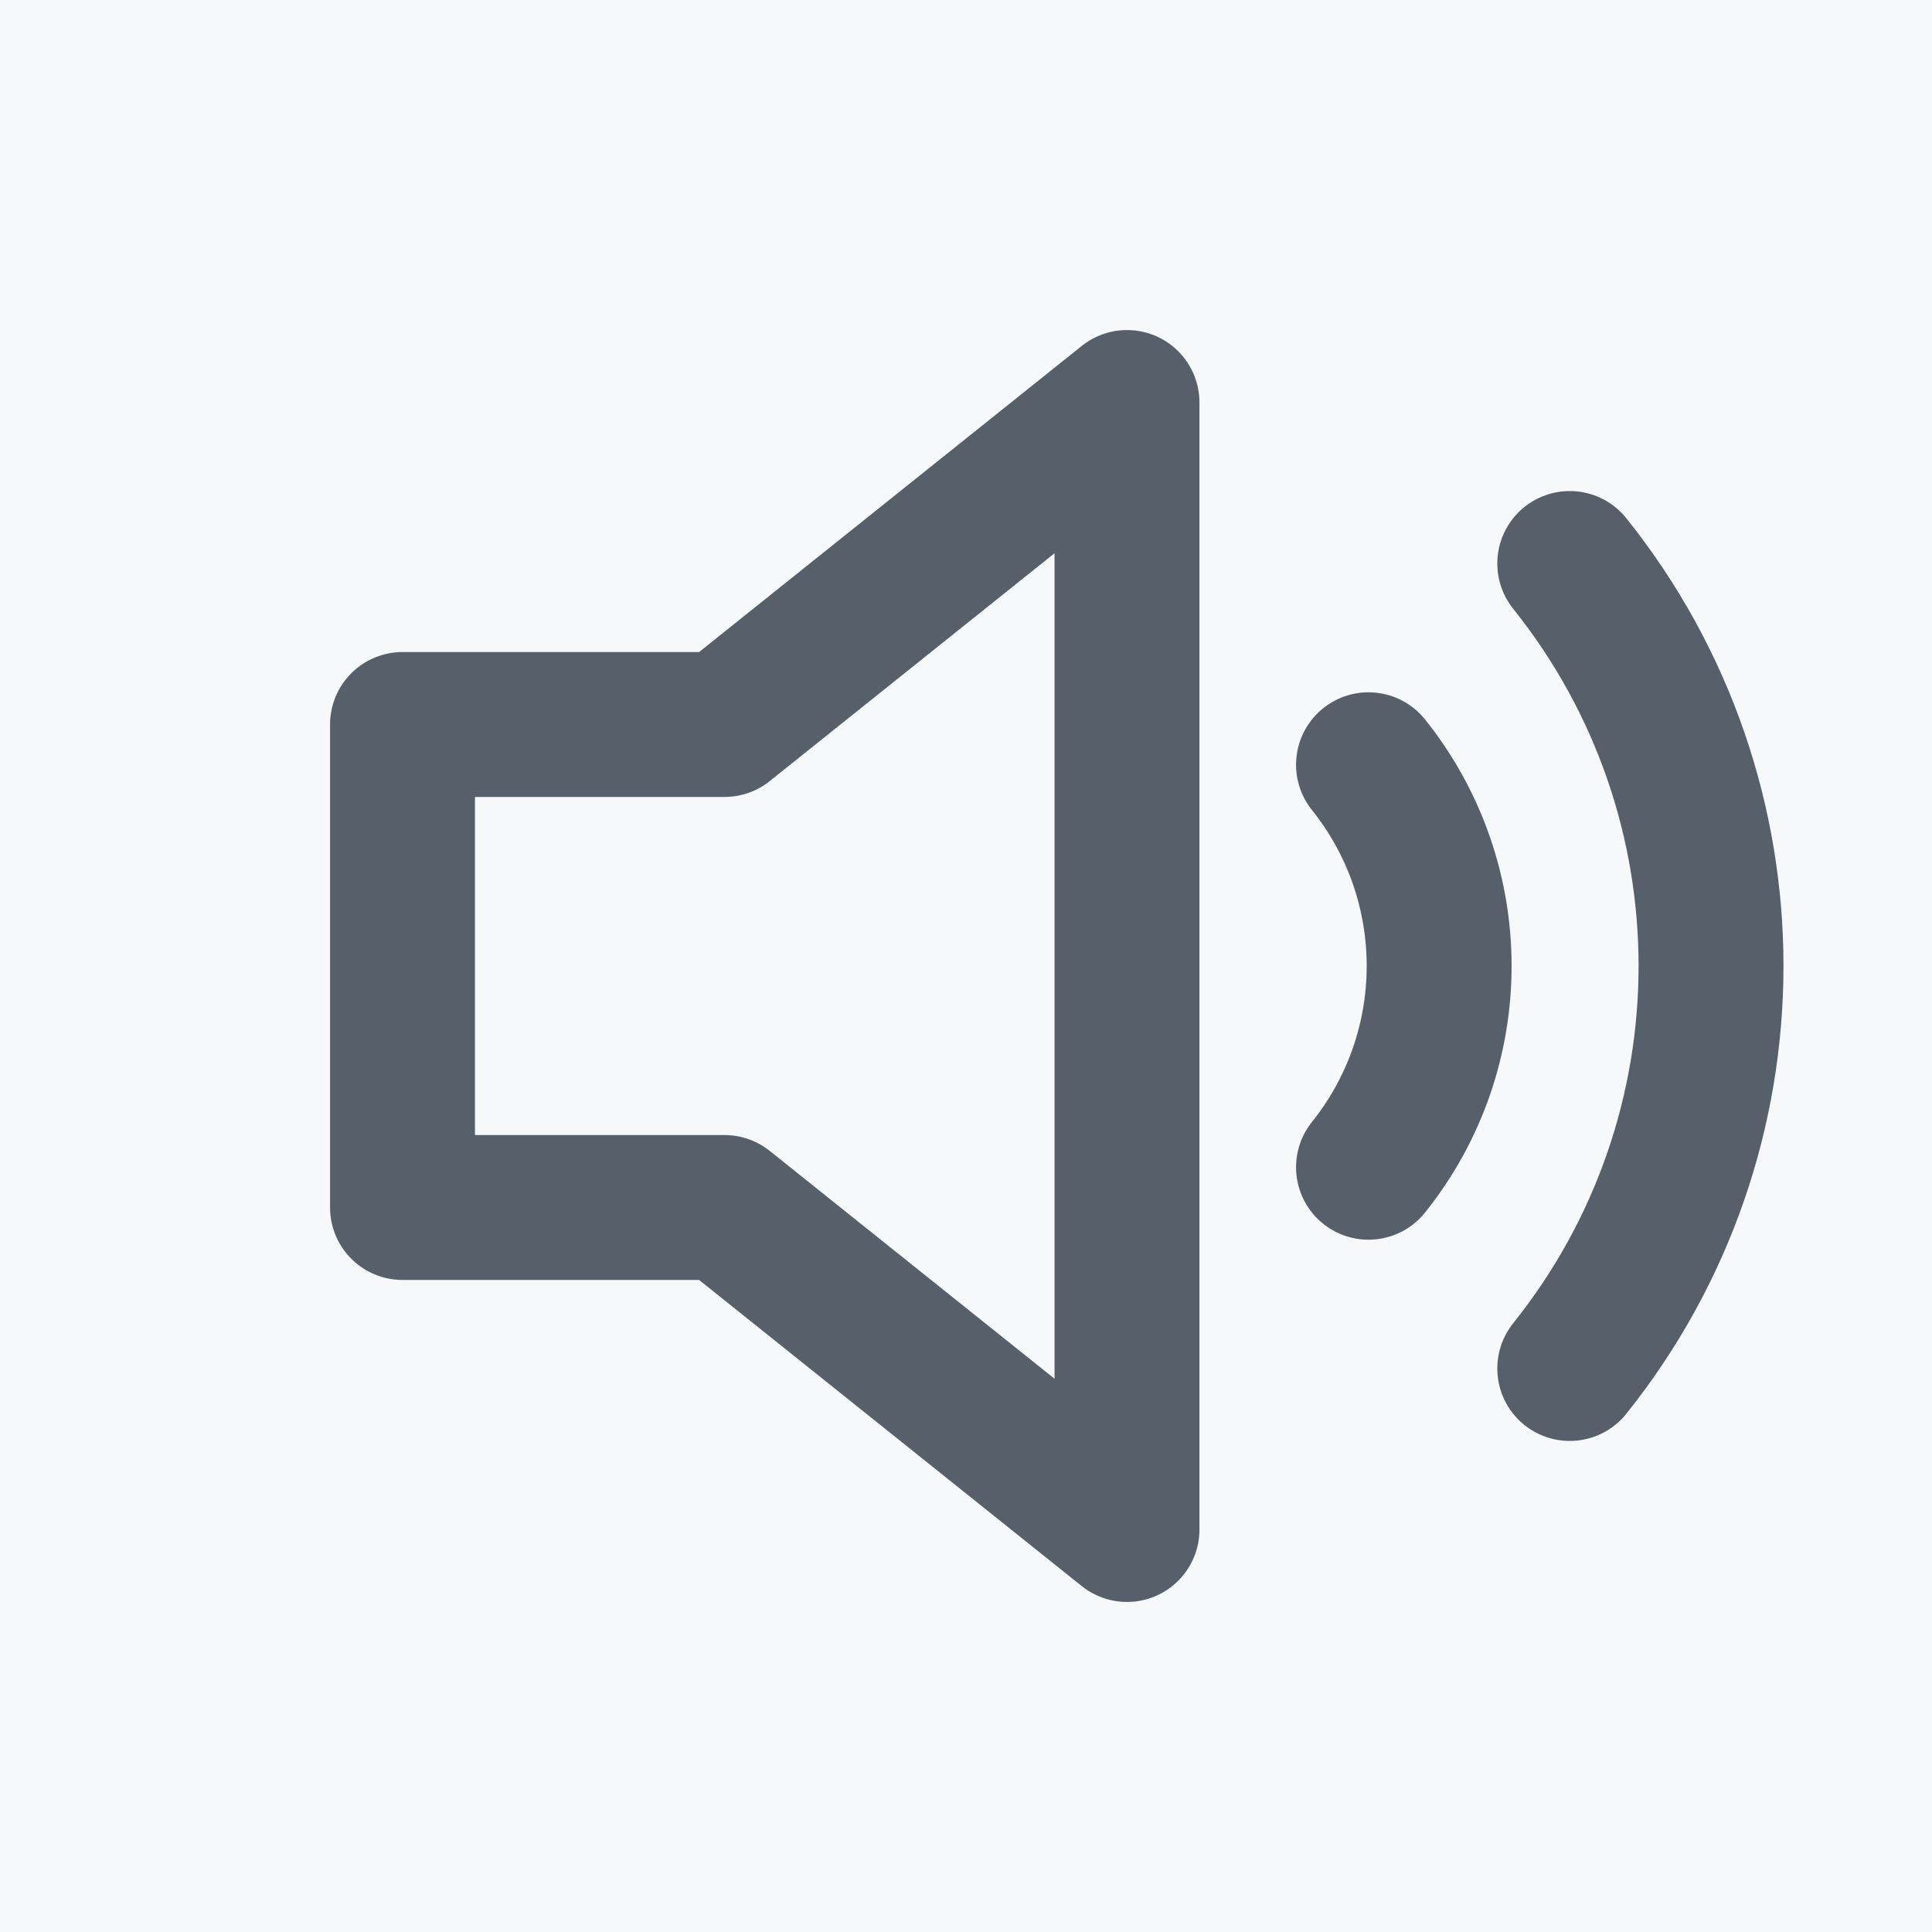
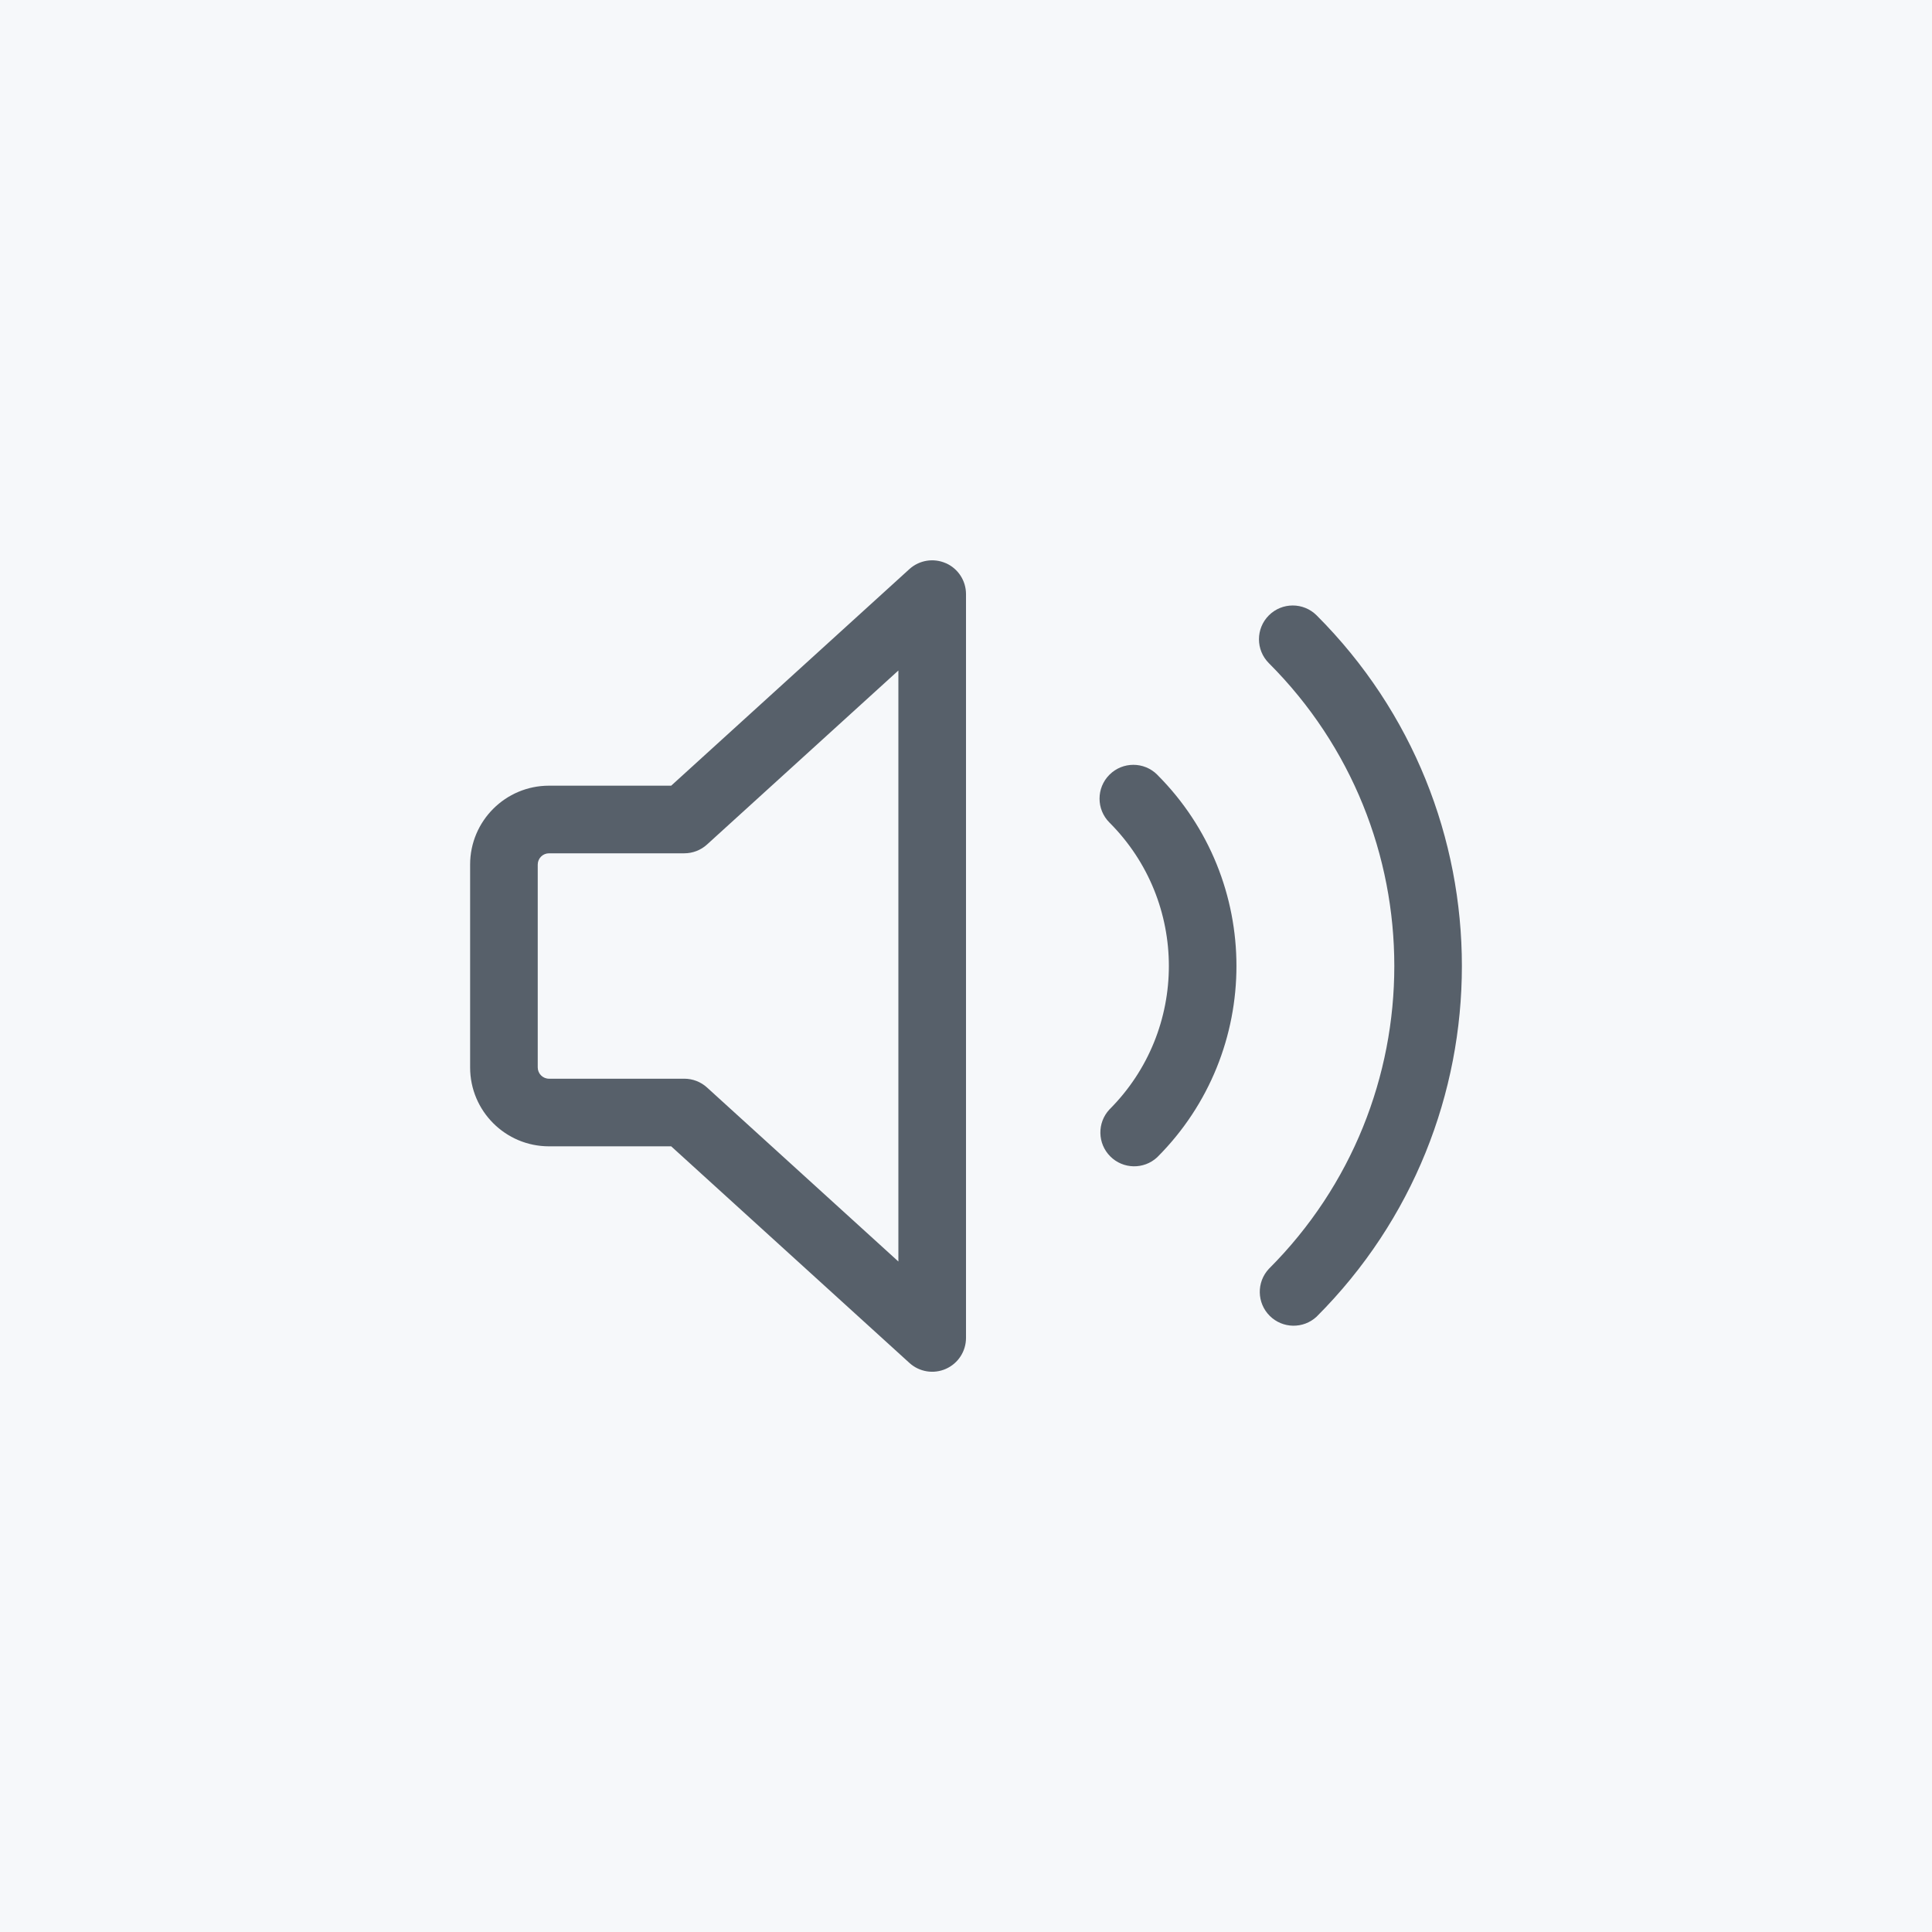
- <svg xmlns="http://www.w3.org/2000/svg" width="200" height="200" viewBox="0 0 24 24">
-   <rect width="24" height="24" fill="#f6f8fa" />
-   <g fill="none" stroke="#57606a" stroke-width="1.8" stroke-linecap="round" stroke-linejoin="round">
-     <path d="M5 9v6h4l5 4V5L9 9z" />
-     <path d="M17 9.5a4 4 0 0 1 0 5" />
-     <path d="M19.5 7a8 8 0 0 1 0 10" />
+ <svg xmlns="http://www.w3.org/2000/svg" width="200" height="200" viewBox="0 0 200 200">
+   <rect width="200" height="200" fill="#f6f8fa" />
+   <g transform="translate(44 44) scale(4.6667)" fill="#57606a">
+     <path d="M11.553 3.064A.75.75 0 0 1 12 3.75v16.5a.75.75 0 0 1-1.255.555L5.46 16H2.75A1.75 1.75 0 0 1 1 14.25v-4.5C1 8.784 1.784 8 2.75 8h2.71l5.285-4.805a.752.752 0 0 1 .808-.13ZM10.5 5.445l-4.245 3.86a.748.748 0 0 1-.505.195h-3a.25.25 0 0 0-.25.25v4.5c0 .138.112.25.25.25h3c.187 0 .367.069.505.195l4.245 3.86Zm8.218-1.223a.75.75 0 0 1 1.06 0c4.296 4.296 4.296 11.26 0 15.556a.75.75 0 0 1-1.06-1.06 9.5 9.5 0 0 0 0-13.436.75.75 0 0 1 0-1.06Z" />
+     <path d="M16.243 7.757a.75.75 0 1 0-1.061 1.061 4.5 4.5 0 0 1 0 6.364.75.75 0 0 0 1.06 1.06 6 6 0 0 0 0-8.485Z" />
  </g>
</svg>
